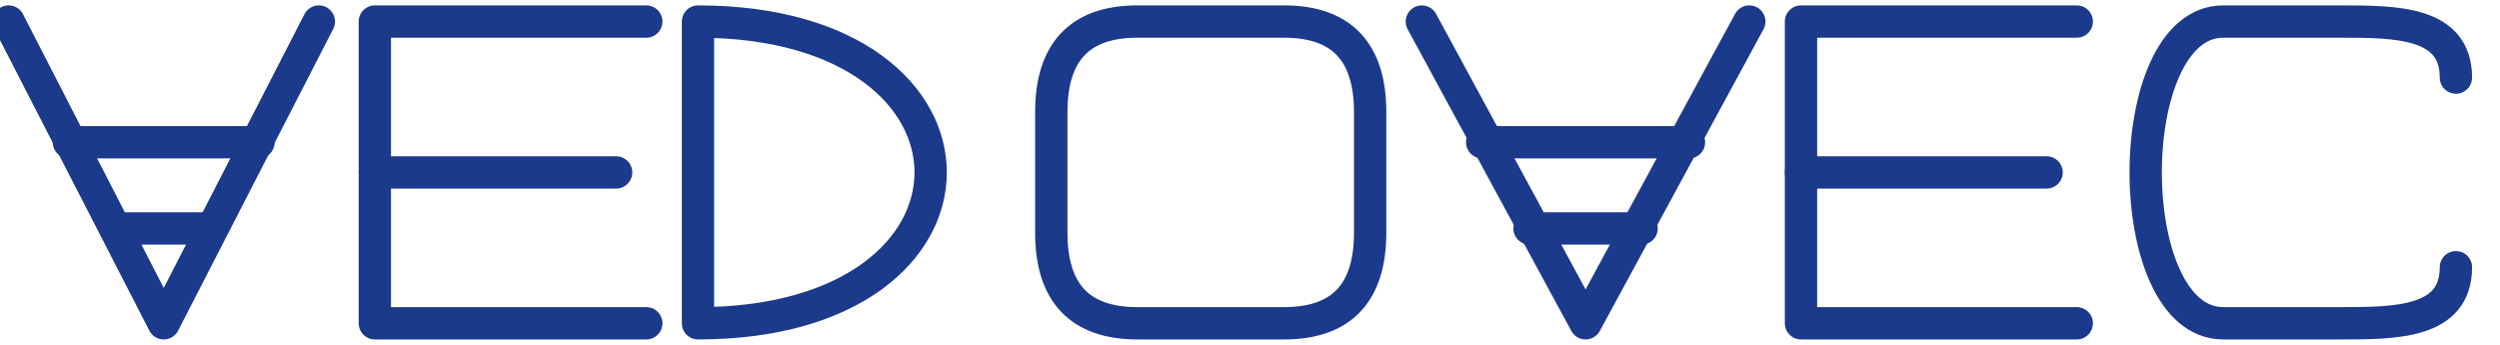
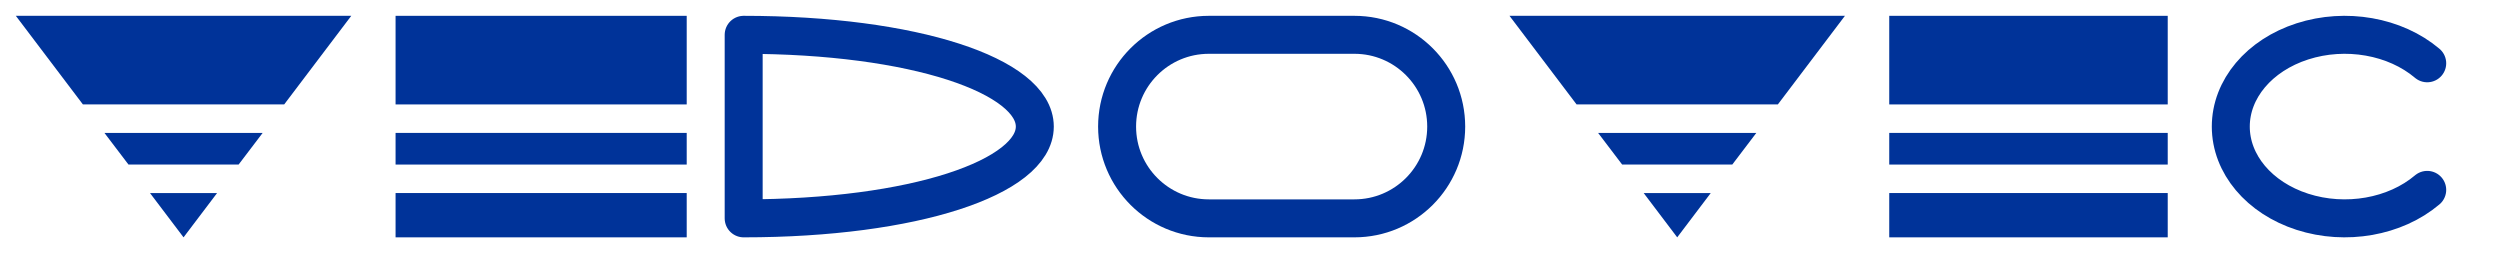
- <svg xmlns="http://www.w3.org/2000/svg" viewBox="0 0 580 80" fill="none">
-   <g stroke="#1B3A8C" stroke-width="7.5" stroke-linecap="round" stroke-linejoin="round">
-     <path d="M 2,5 L 38,75 L 74,5" />
-     <line x1="16" y1="33" x2="60" y2="33" />
-     <line x1="27" y1="53" x2="49" y2="53" />
-     <path d="M 150,5 L 87,5 L 87,75 L 150,75" />
-     <line x1="87" y1="40" x2="143" y2="40" />
-     <path d="M 162,5 C 234,5 234,75 162,75 Z" />
-     <path d="M 264,5 Q 244,5 244,26 L 244,54 Q 244,75 264,75 L 298,75 Q 318,75 318,54 L 318,26 Q 318,5 298,5 Z" />
-     <path d="M 330,5 L 368,75 L 406,5" />
-     <line x1="344" y1="33" x2="392" y2="33" />
-     <line x1="355" y1="53" x2="381" y2="53" />
-     <path d="M 482,5 L 418,5 L 418,75 L 482,75" />
-     <line x1="418" y1="40" x2="475" y2="40" />
-     <path d="M 570,18 C 570,5 556,5 543,5 L 516,5 C 492,5 492,75 516,75 L 543,75 C 556,75 570,75 570,62" />
+ <svg xmlns="http://www.w3.org/2000/svg" viewBox="0 0 790 80" fill="none">
+   <g fill="#003399">
+     <polygon points="5,5 111,5 89.8,33 26.2,33" />
+     <polygon points="33,42 83,42 75.4,52 40.6,52" />
+     <polygon points="47.4,61 68.6,61 58,75" />
+     <rect x="125" y="5" width="92" height="28" />
+     <rect x="125" y="42" width="92" height="10" />
+     <rect x="125" y="61" width="92" height="14" />
+     <polygon points="477,5 583,5 561.8,33 498.2,33" />
+     <polygon points="505,42 555,42 547.4,52 512.6,52" />
+     <polygon points="519.4,61 540.6,61 530,75" />
+     <rect x="597" y="5" width="88" height="28" />
+     <rect x="597" y="42" width="88" height="10" />
+     <rect x="597" y="61" width="88" height="14" />
  </g>
+   <path d="M 235,11 L 235,69 C 289,69 327,56 327,40 C 327,24 289,11 235,11 Z" stroke="#003399" stroke-width="12" stroke-linejoin="round" />
+   <rect x="353" y="11" width="104" height="58" rx="29" stroke="#003399" stroke-width="12" />
+   <path d="M 767,20 A 36,29 0 1 0 767,60" stroke="#003399" stroke-width="12" stroke-linecap="round" />
</svg>
